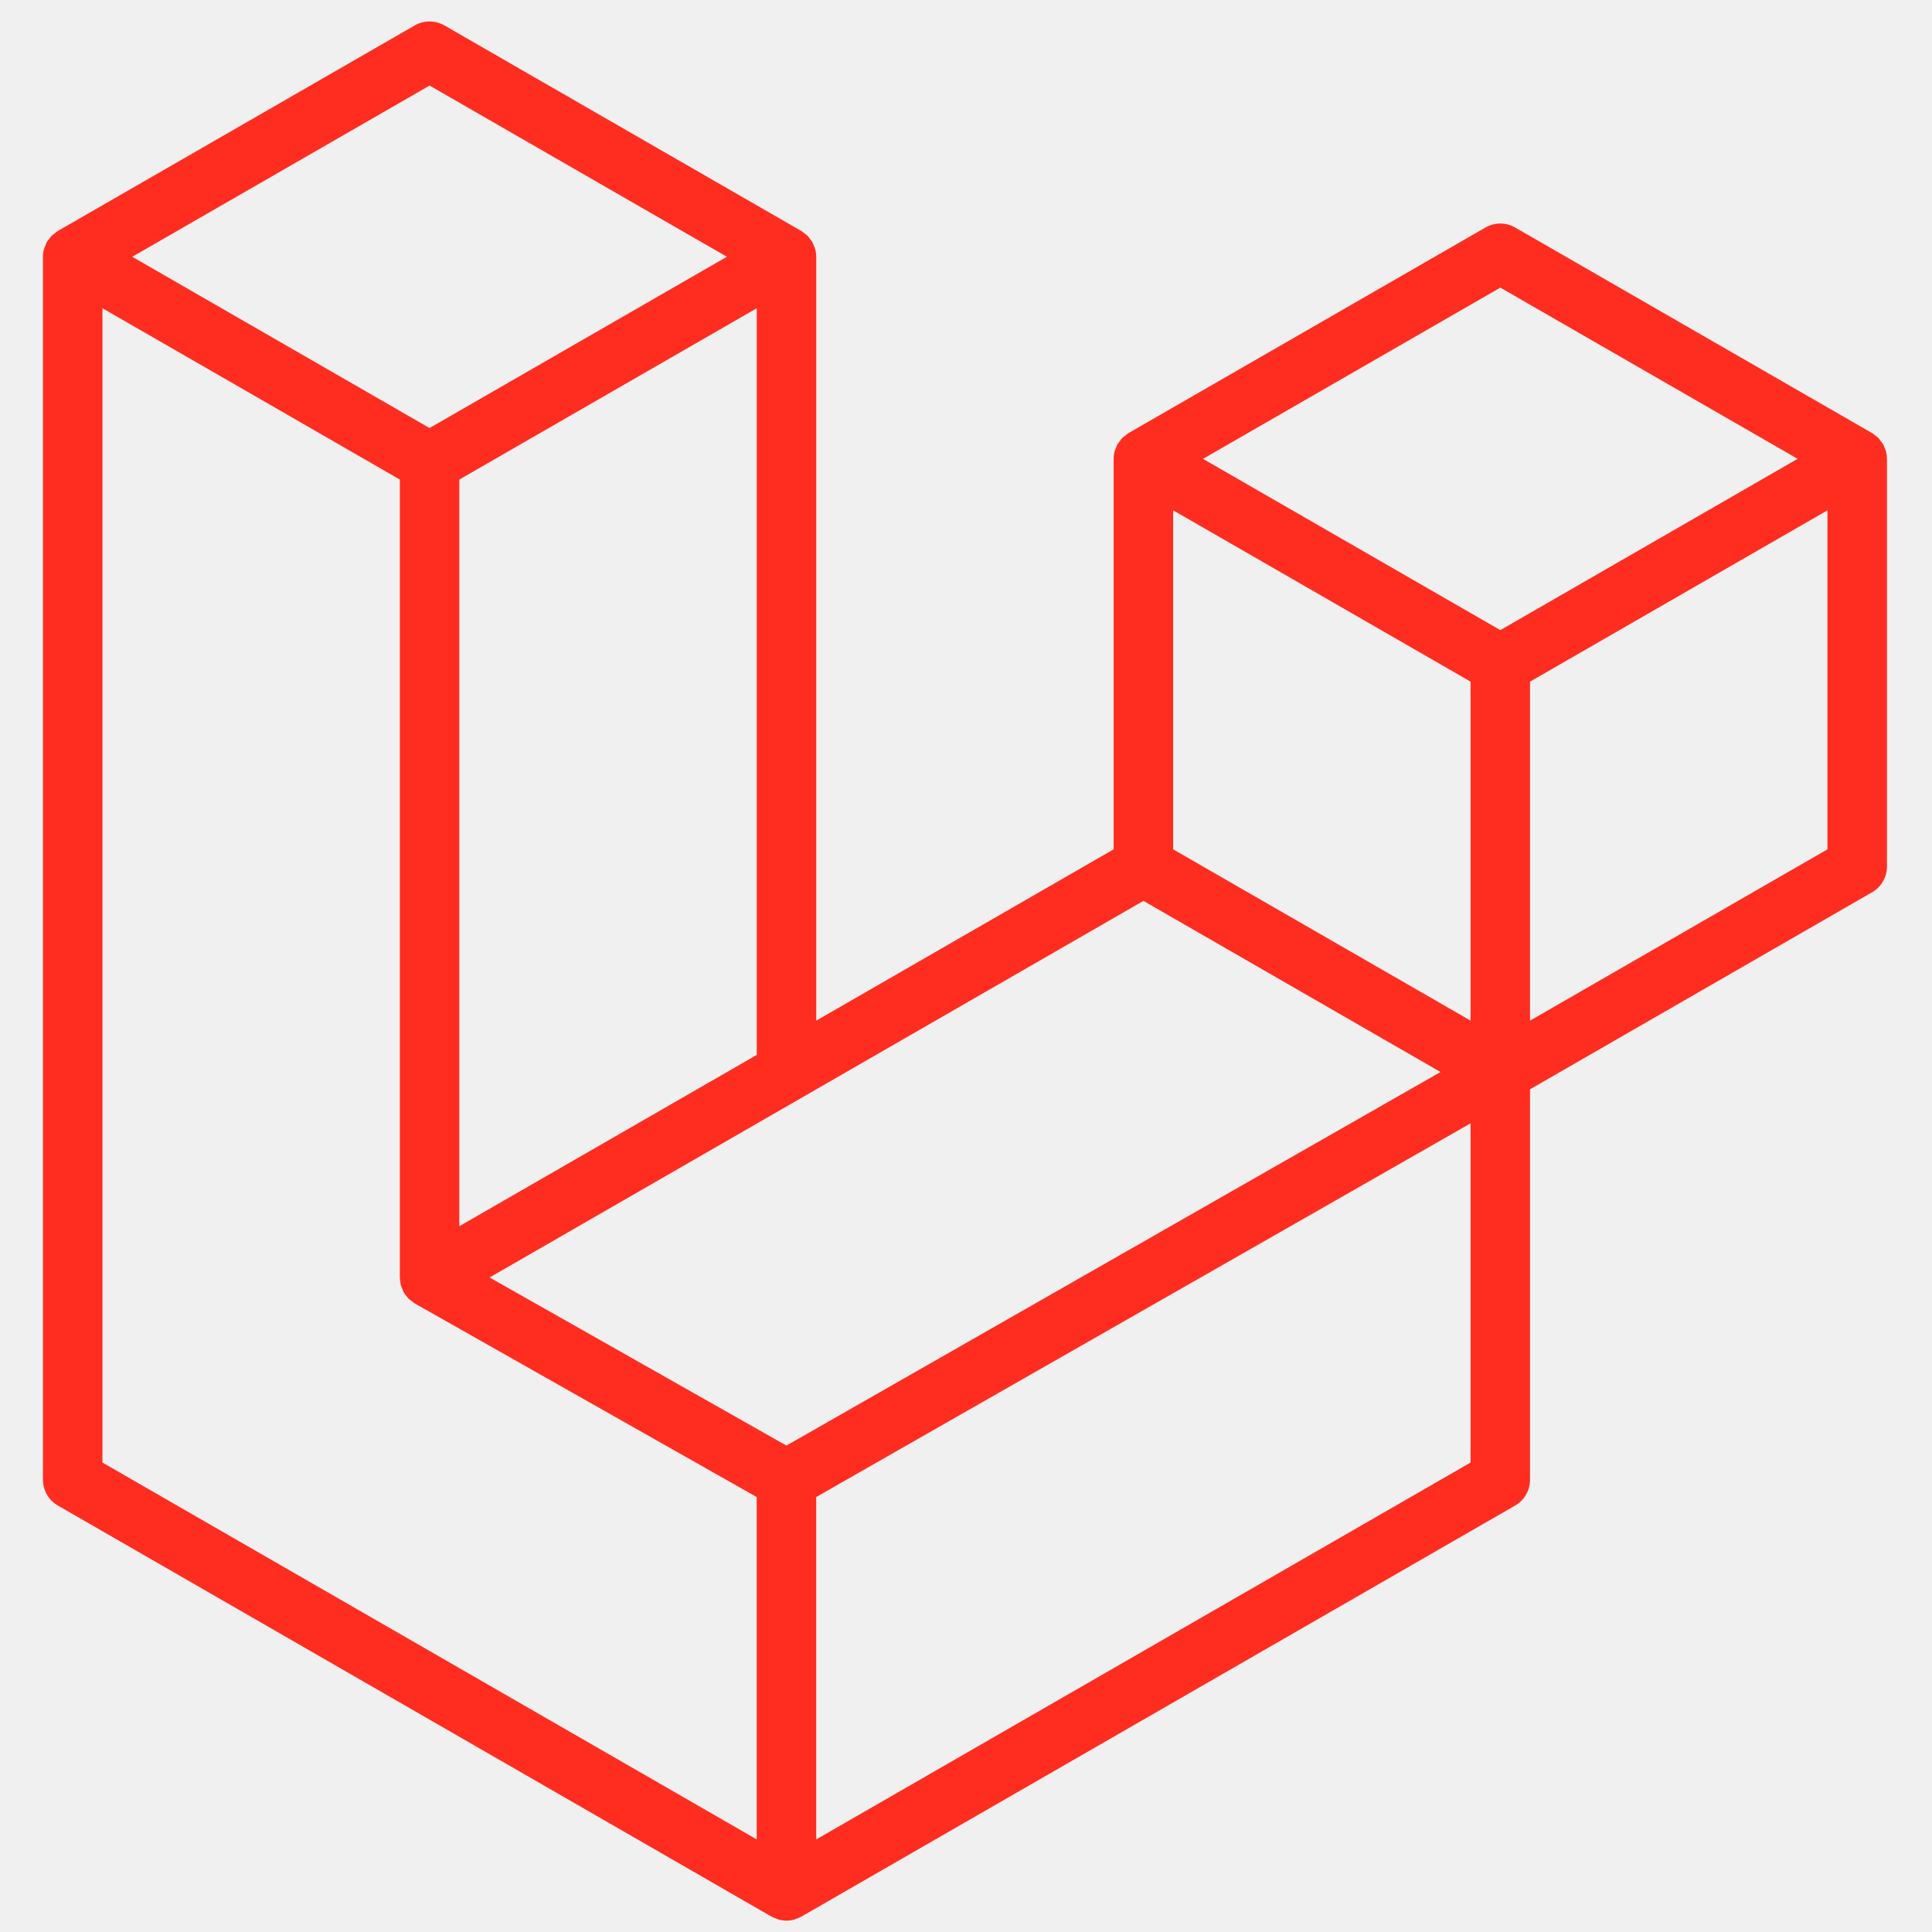
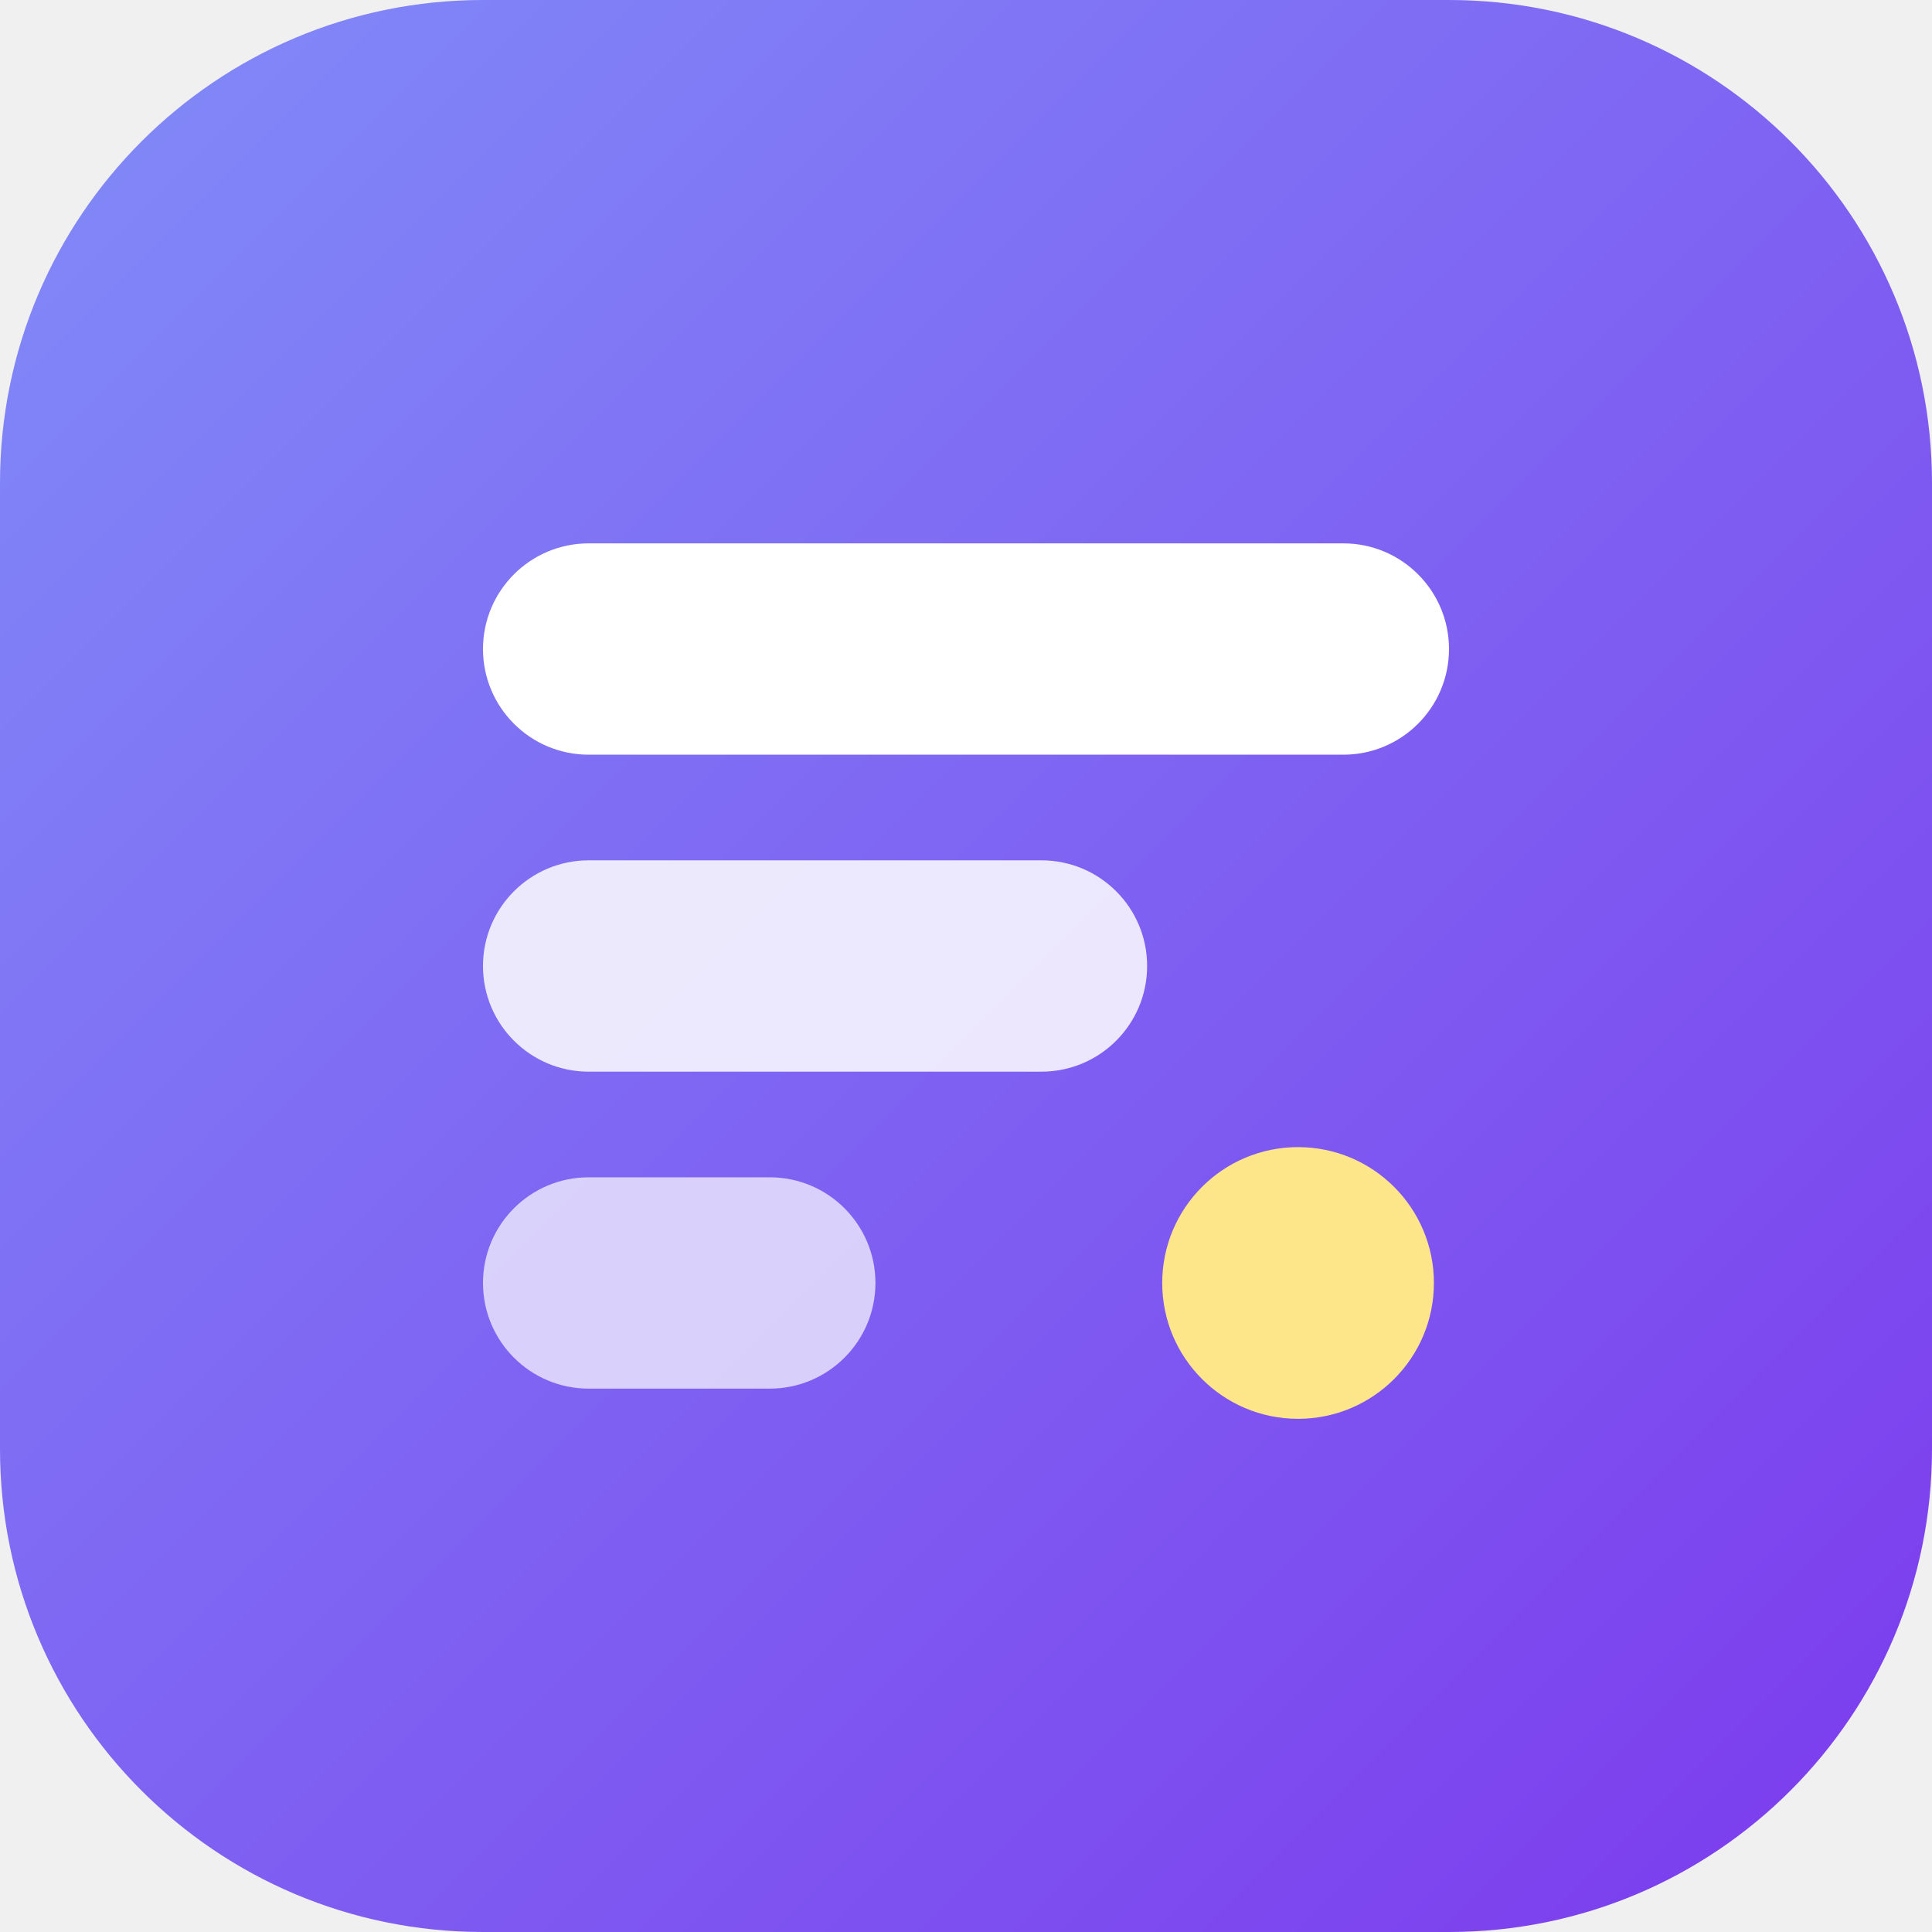
- <svg xmlns="http://www.w3.org/2000/svg" width="166" height="166" viewBox="0 0 166 166" fill="none">
-   <path fill-rule="evenodd" clip-rule="evenodd" d="M162.041 38.759C162.099 38.977 162.129 39.201 162.13 39.426V74.452C162.13 74.902 162.011 75.344 161.786 75.733C161.561 76.122 161.237 76.444 160.847 76.668L131.462 93.594V127.141C131.462 128.054 130.977 128.897 130.186 129.357L68.847 164.683C68.707 164.763 68.554 164.814 68.401 164.868C68.343 164.887 68.289 164.922 68.228 164.938C67.8 165.051 67.349 165.051 66.92 164.938C66.85 164.919 66.786 164.881 66.719 164.855C66.579 164.804 66.432 164.76 66.298 164.683L4.972 129.357C4.583 129.133 4.259 128.81 4.034 128.421C3.808 128.032 3.69 127.591 3.689 127.141L3.689 22.063C3.689 21.834 3.721 21.61 3.779 21.393C3.798 21.32 3.843 21.253 3.868 21.179C3.916 21.045 3.961 20.908 4.031 20.783C4.079 20.7 4.149 20.633 4.206 20.557C4.28 20.454 4.347 20.349 4.433 20.26C4.506 20.186 4.602 20.132 4.685 20.068C4.778 19.992 4.861 19.909 4.966 19.848L35.633 2.185C36.022 1.961 36.462 1.844 36.91 1.844C37.358 1.844 37.798 1.961 38.186 2.185L68.851 19.848H68.857C68.959 19.912 69.045 19.992 69.138 20.065C69.221 20.129 69.313 20.186 69.387 20.257C69.476 20.349 69.54 20.454 69.616 20.557C69.671 20.633 69.744 20.7 69.789 20.783C69.862 20.911 69.904 21.045 69.955 21.179C69.98 21.253 70.025 21.32 70.044 21.396C70.103 21.614 70.133 21.838 70.133 22.063V87.694L95.686 72.974V39.423C95.686 39.2 95.718 38.973 95.775 38.759C95.798 38.683 95.839 38.615 95.865 38.542C95.916 38.408 95.96 38.271 96.031 38.146C96.079 38.063 96.149 37.996 96.203 37.92C96.279 37.818 96.343 37.712 96.433 37.623C96.506 37.549 96.599 37.495 96.681 37.431C96.777 37.355 96.86 37.272 96.962 37.211L127.633 19.548C128.021 19.324 128.461 19.206 128.91 19.206C129.358 19.206 129.798 19.324 130.186 19.548L160.85 37.211C160.959 37.275 161.042 37.355 161.137 37.428C161.217 37.492 161.31 37.549 161.383 37.62C161.473 37.712 161.536 37.818 161.613 37.92C161.67 37.996 161.741 38.063 161.785 38.146C161.859 38.271 161.9 38.408 161.951 38.542C161.98 38.615 162.021 38.683 162.041 38.759ZM157.018 72.974V43.848L146.287 50.028L131.462 58.568V87.694L157.021 72.974H157.018ZM126.354 125.663V96.518L111.771 104.85L70.13 128.626V158.046L126.354 125.663ZM8.801 26.485V125.663L65.018 158.043V128.629L35.649 112L35.64 111.994L35.627 111.988C35.528 111.93 35.445 111.847 35.353 111.777C35.273 111.713 35.18 111.662 35.11 111.592L35.104 111.582C35.021 111.502 34.963 111.403 34.893 111.314C34.829 111.228 34.753 111.154 34.702 111.065L34.699 111.055C34.641 110.96 34.606 110.845 34.565 110.736C34.523 110.64 34.469 110.551 34.443 110.449C34.411 110.328 34.405 110.197 34.392 110.072C34.379 109.976 34.354 109.881 34.354 109.785V109.778V41.205L19.532 32.662L8.801 26.485ZM36.913 7.35L11.364 22.063L36.907 36.777L62.453 22.06L36.907 7.35H36.913ZM50.2 99.174L65.022 90.637V26.485L54.291 32.665L39.466 41.205V105.357L50.2 99.174ZM128.91 24.713L103.363 39.426L128.91 54.14L154.453 39.423L128.91 24.713ZM126.354 58.568L111.529 50.028L100.798 43.848V72.974L115.619 81.511L126.354 87.694V58.568ZM67.571 124.205L105.042 102.803L123.772 92.109L98.245 77.405L68.854 94.334L42.066 109.762L67.571 124.205Z" fill="#FF2D20" />
+ <svg xmlns="http://www.w3.org/2000/svg" width="32" height="32" viewBox="0 0 32 32" fill="none">
+   <defs>
+     <linearGradient id="sb-g" x1="0" y1="0" x2="32" y2="32" gradientUnits="userSpaceOnUse">
+       <stop offset="0" stop-color="#818CF8" />
+       <stop offset="1" stop-color="#7C3AED" />
+     </linearGradient>
+   </defs>
+   <rect width="32" height="32" rx="8" fill="url(#sb-g)" />
+   <rect x="8" y="9" width="16" height="3.5" rx="1.75" fill="#fff" />
+   <rect x="8" y="14.25" width="11" height="3.5" rx="1.75" fill="#fff" fill-opacity=".85" />
+   <rect x="8" y="19.5" width="6.5" height="3.5" rx="1.75" fill="#fff" fill-opacity=".7" />
+   <circle cx="21.5" cy="21.25" r="2.25" fill="#FDE68A" />
</svg>
